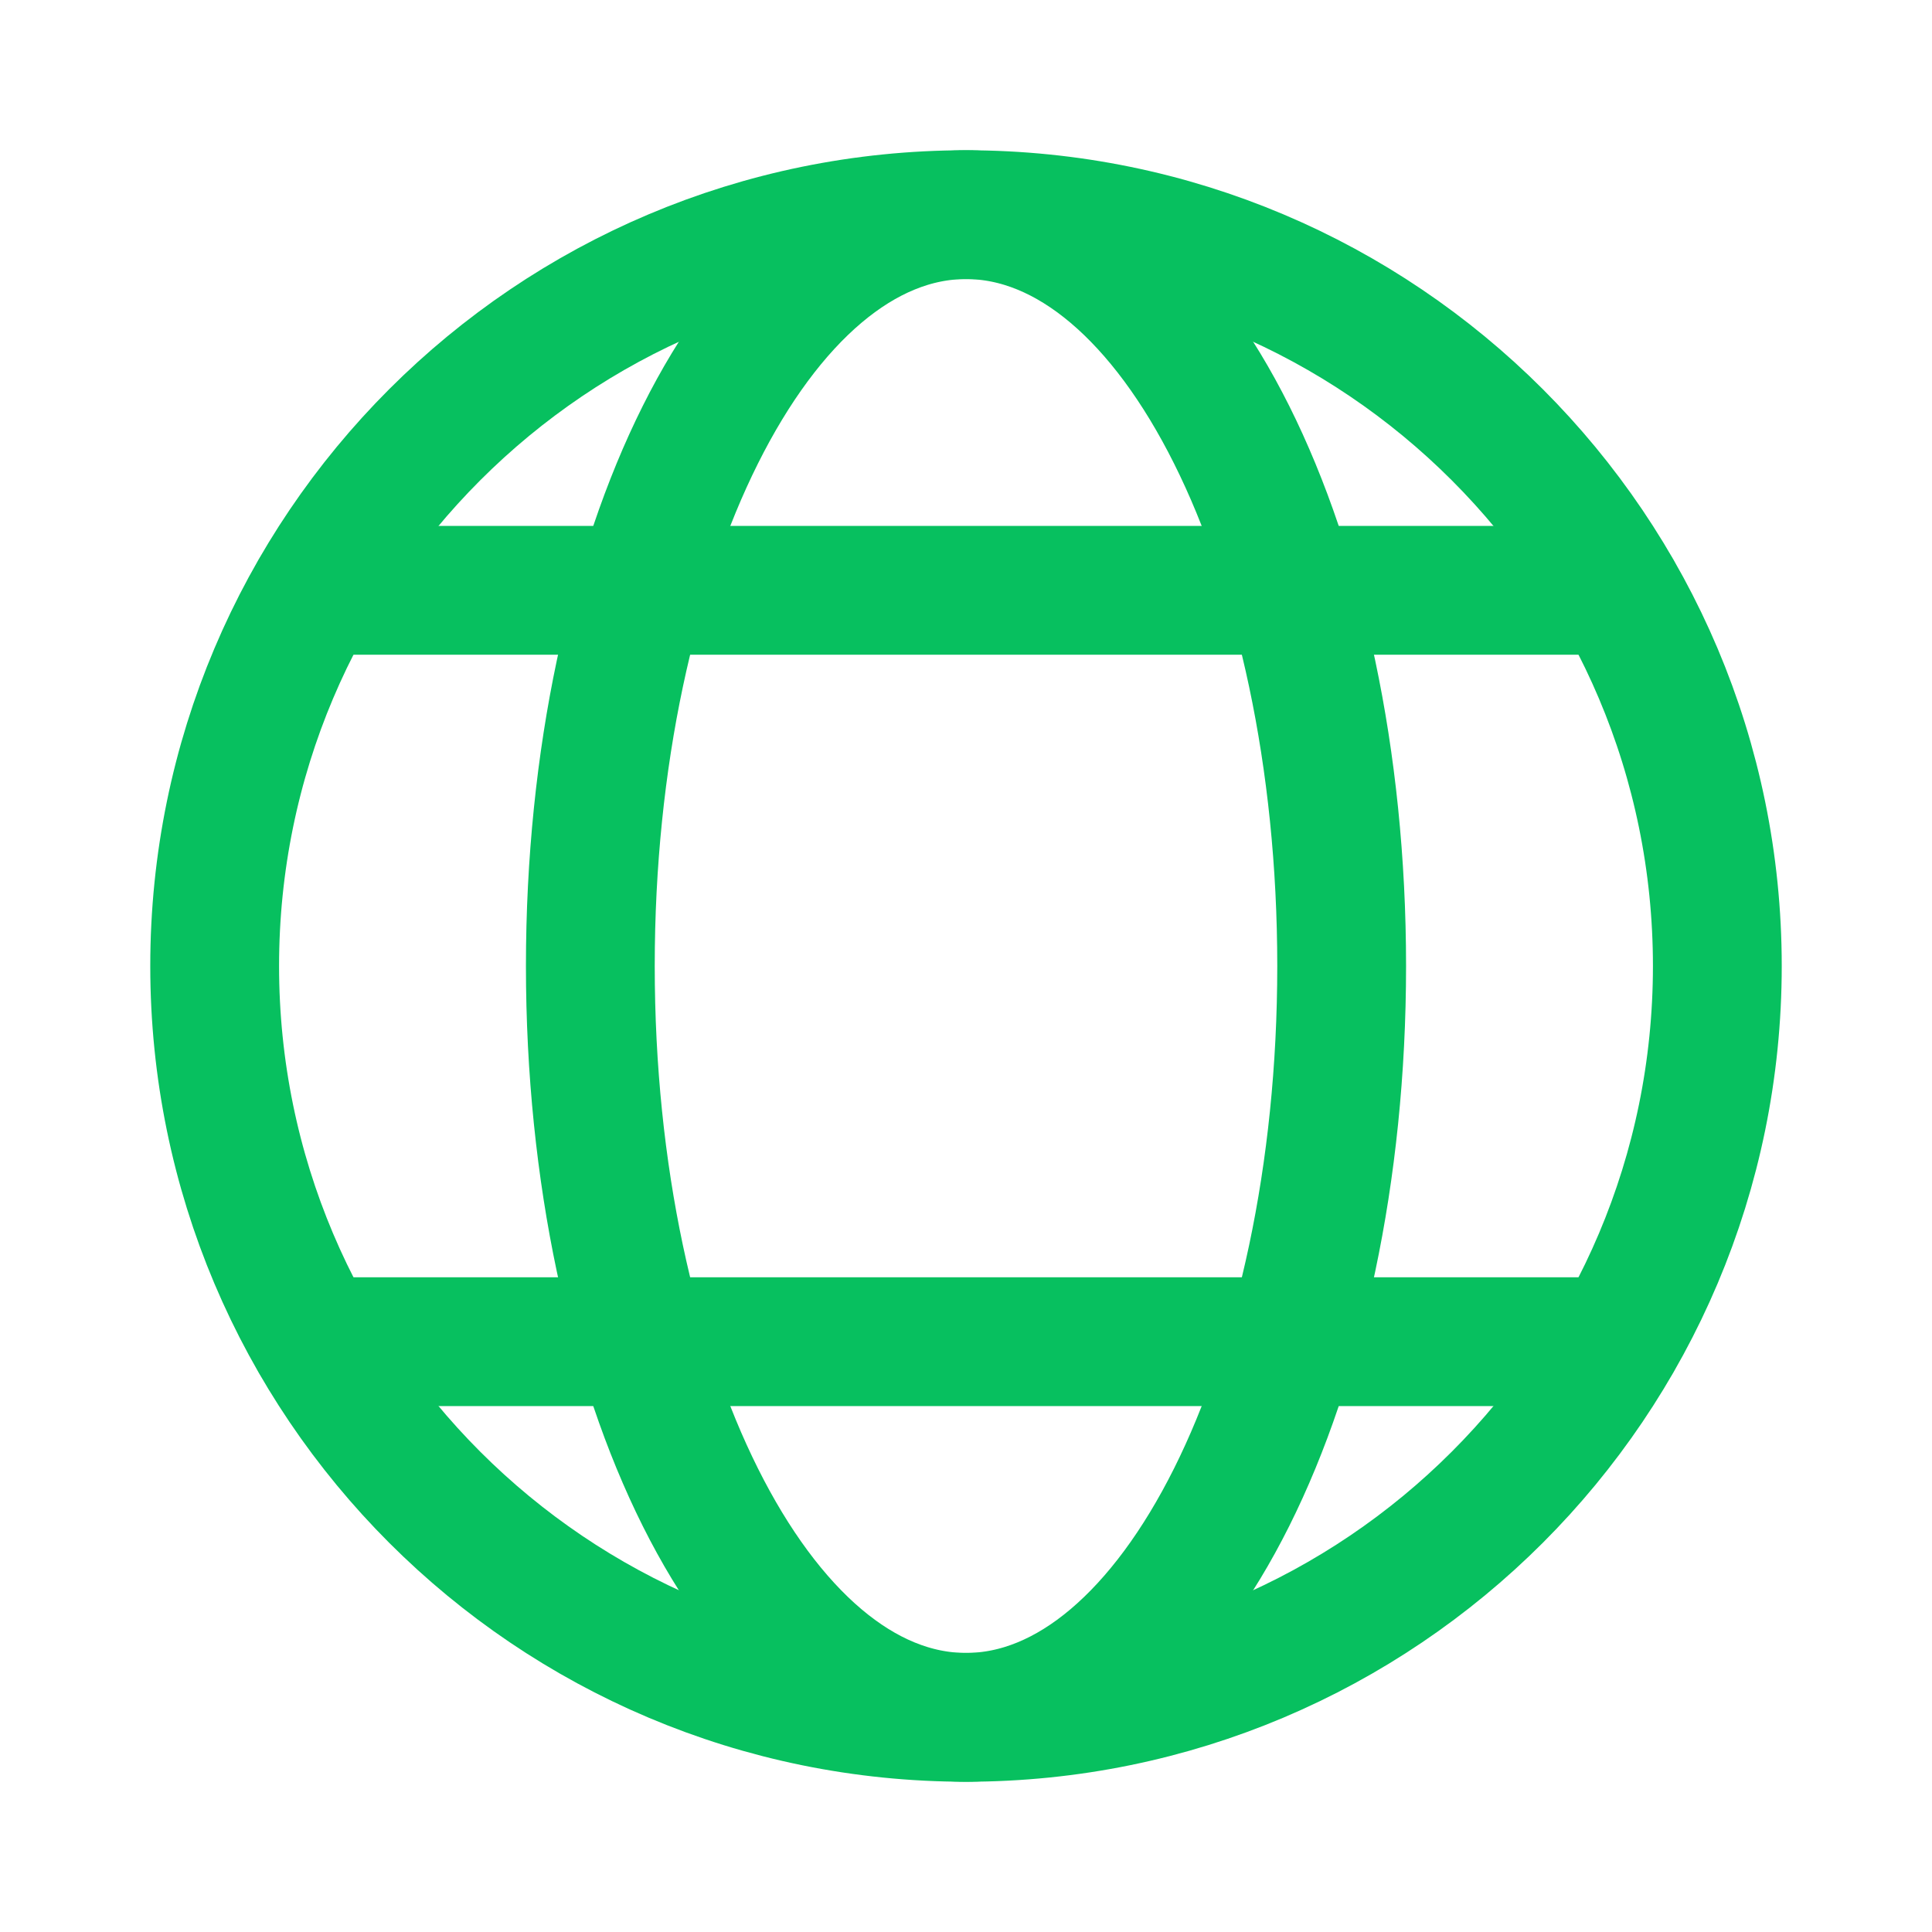
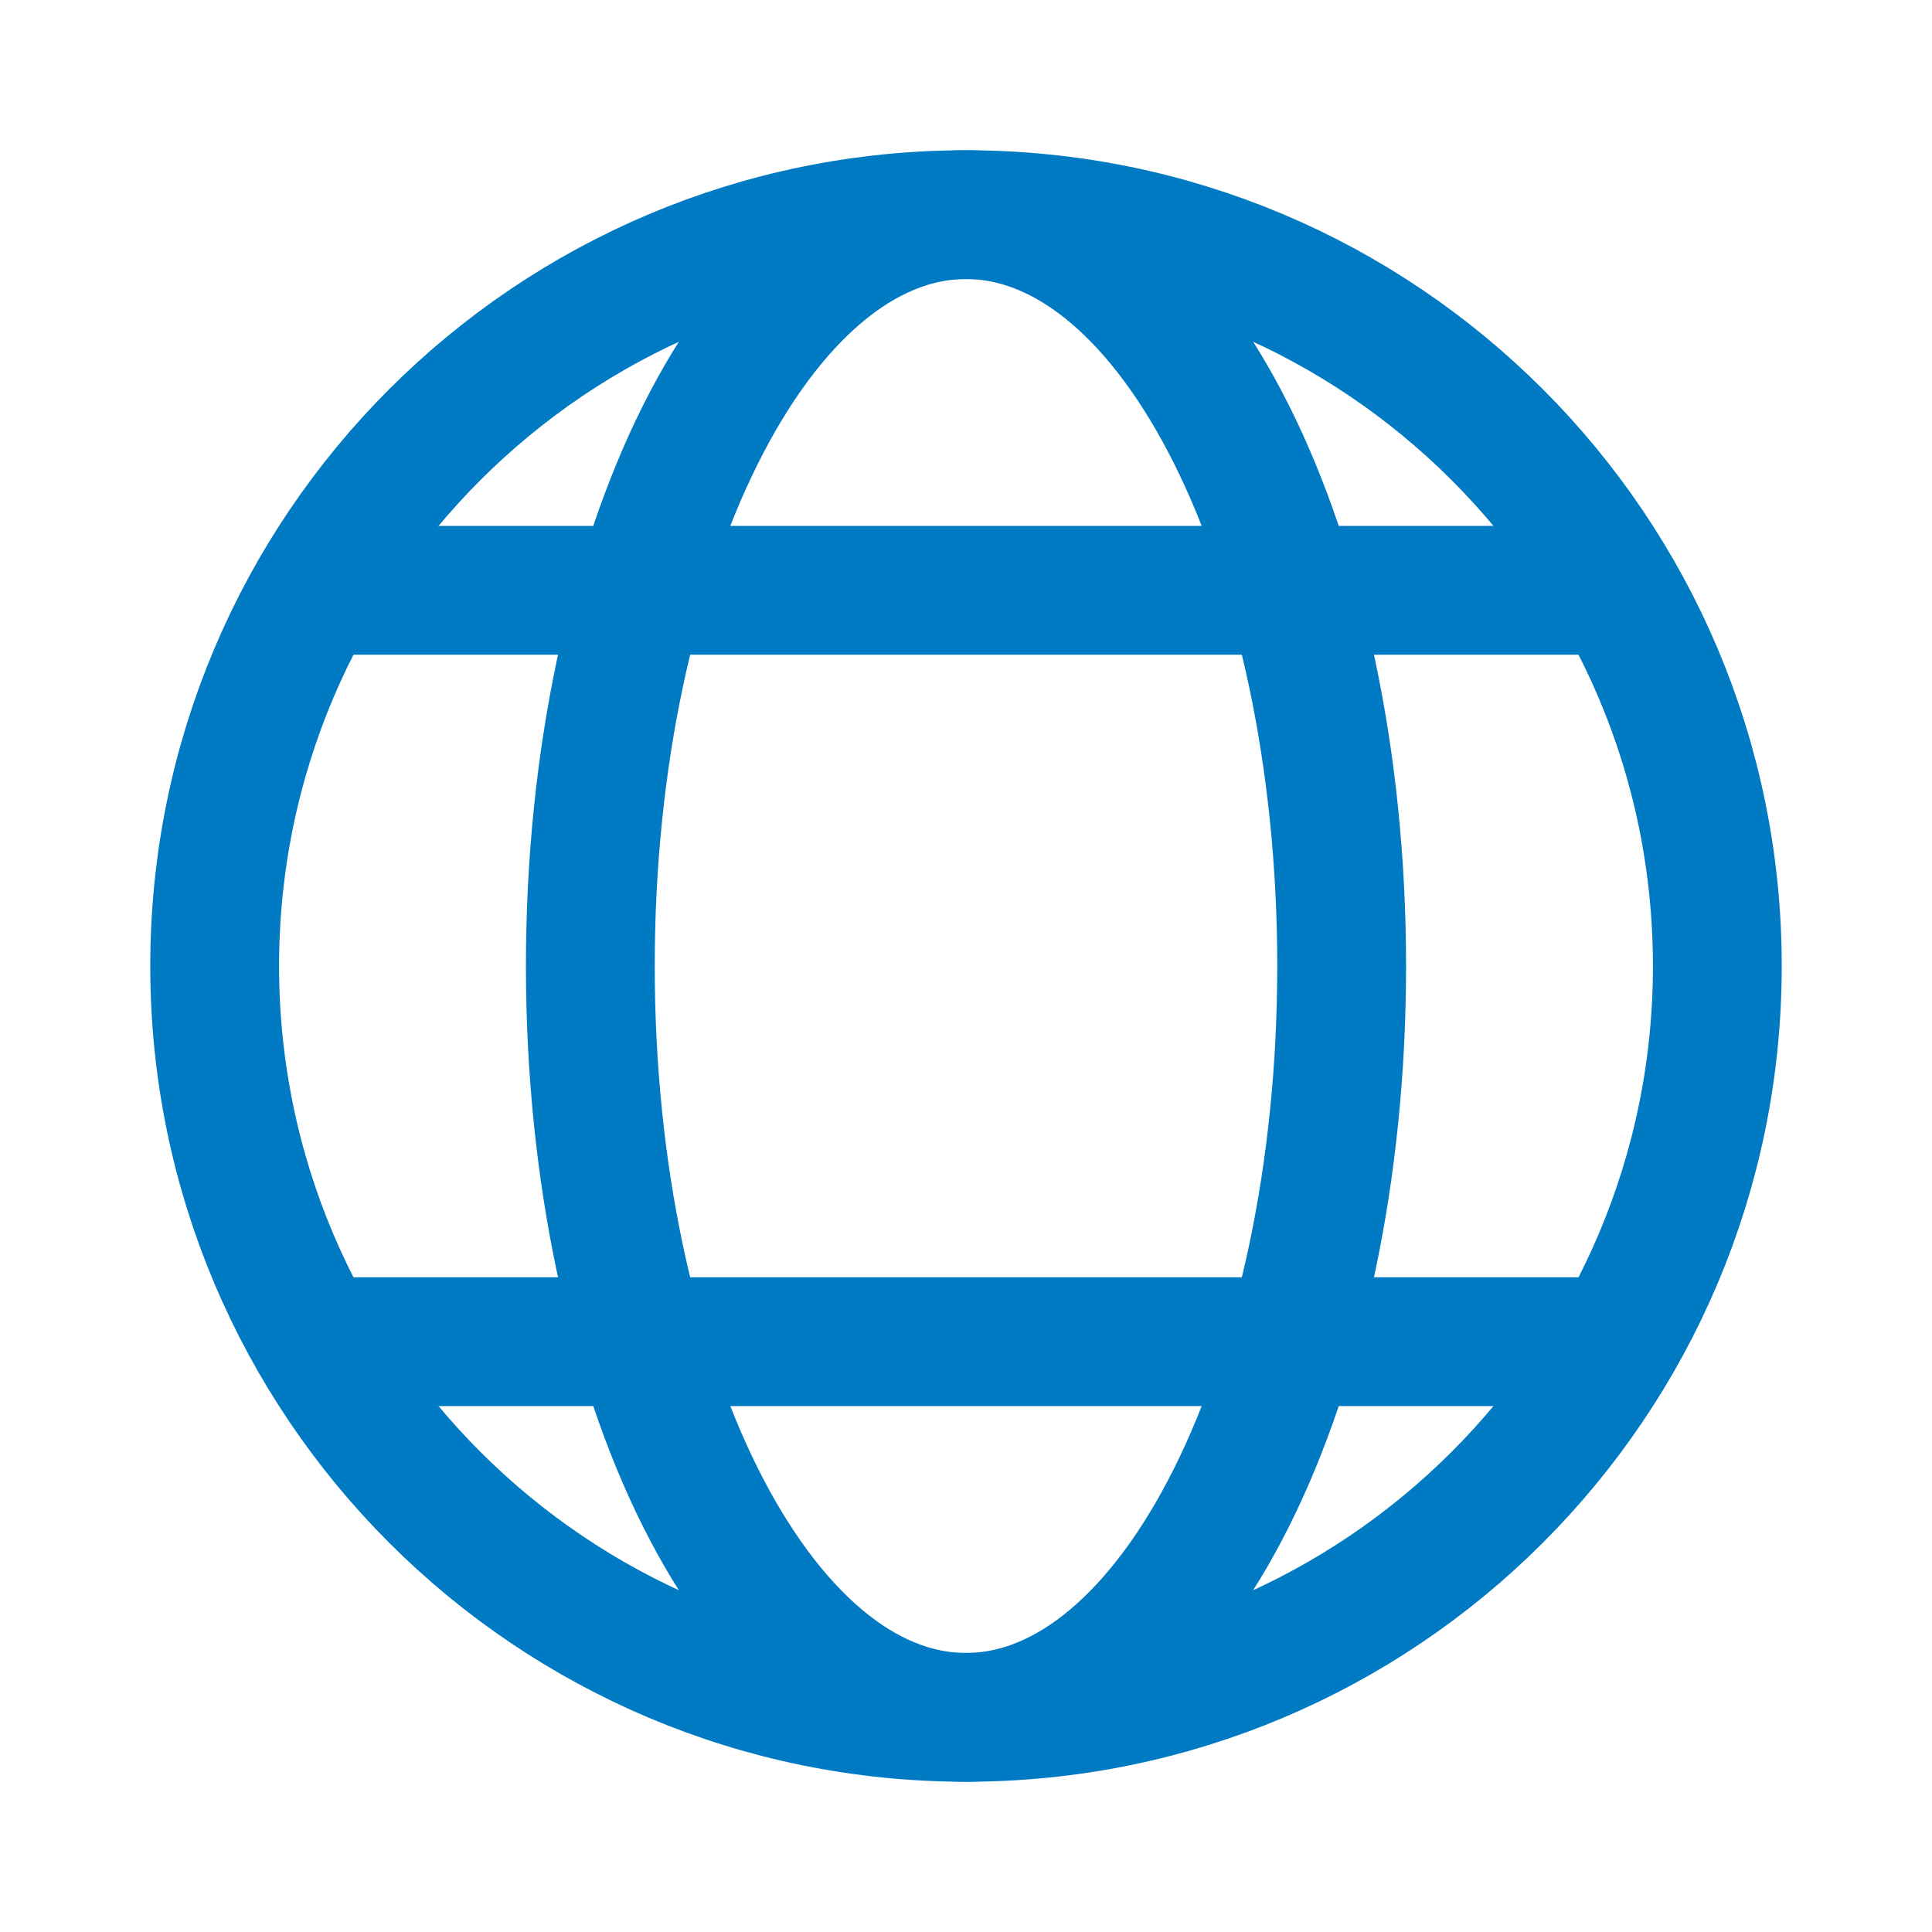
<svg xmlns="http://www.w3.org/2000/svg" width="18" height="18" viewBox="0 0 18 18" fill="none">
-   <circle cx="9" cy="9" r="7" stroke="#07C05F" stroke-width="1.2" fill="none" />
-   <path d="M 9 2 A 3.5 7 0 0 0 9 16" stroke="#07C05F" stroke-width="1.2" fill="none" />
-   <path d="M 9 2 A 3.5 7 0 0 1 9 16" stroke="#07C05F" stroke-width="1.2" fill="none" />
-   <line x1="2.94" y1="5.5" x2="15.06" y2="5.5" stroke="#07C05F" stroke-width="1.2" stroke-linecap="round" />
-   <line x1="2.94" y1="12.5" x2="15.06" y2="12.5" stroke="#07C05F" stroke-width="1.2" stroke-linecap="round" />
+   <circle cx="9" cy="9" r="7" stroke="#007AC3" stroke-width="1.2" fill="none" />
+   <path d="M 9 2 A 3.5 7 0 0 0 9 16" stroke="#007AC3" stroke-width="1.2" fill="none" />
+   <path d="M 9 2 A 3.5 7 0 0 1 9 16" stroke="#007AC3" stroke-width="1.2" fill="none" />
+   <line x1="2.94" y1="5.5" x2="15.06" y2="5.5" stroke="#007AC3" stroke-width="1.2" stroke-linecap="round" />
+   <line x1="2.94" y1="12.5" x2="15.06" y2="12.5" stroke="#007AC3" stroke-width="1.2" stroke-linecap="round" />
</svg>
